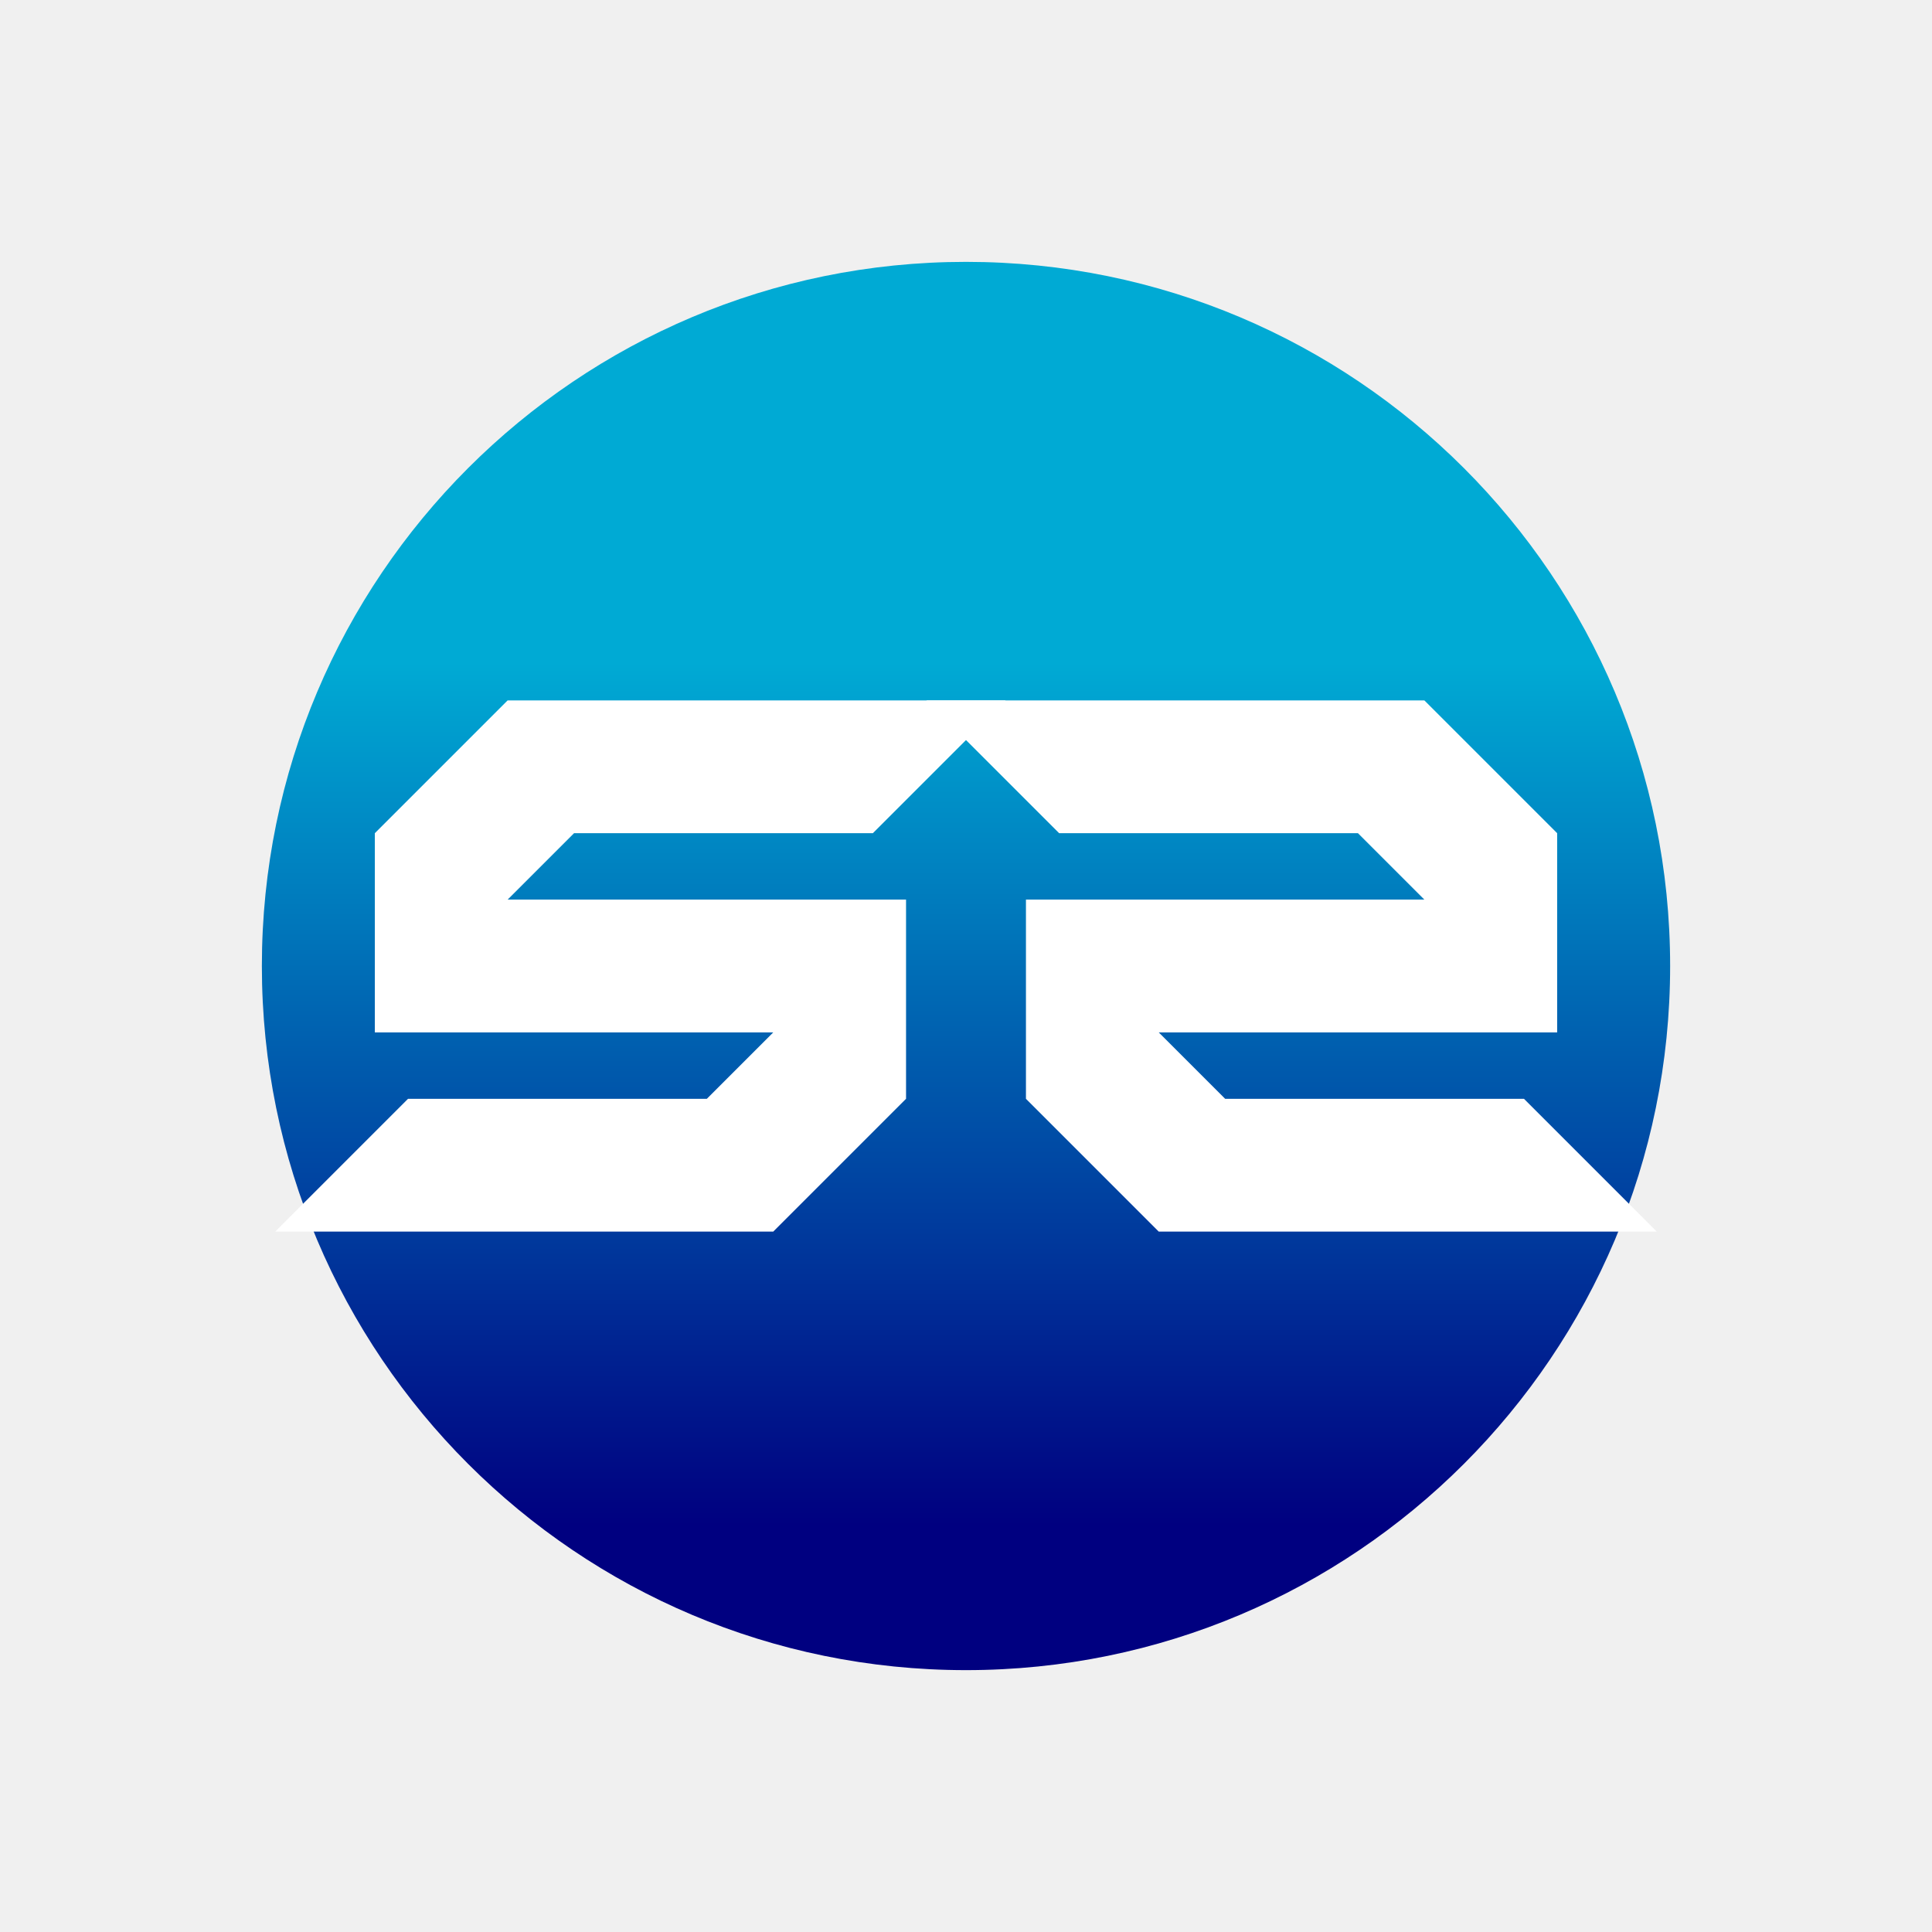
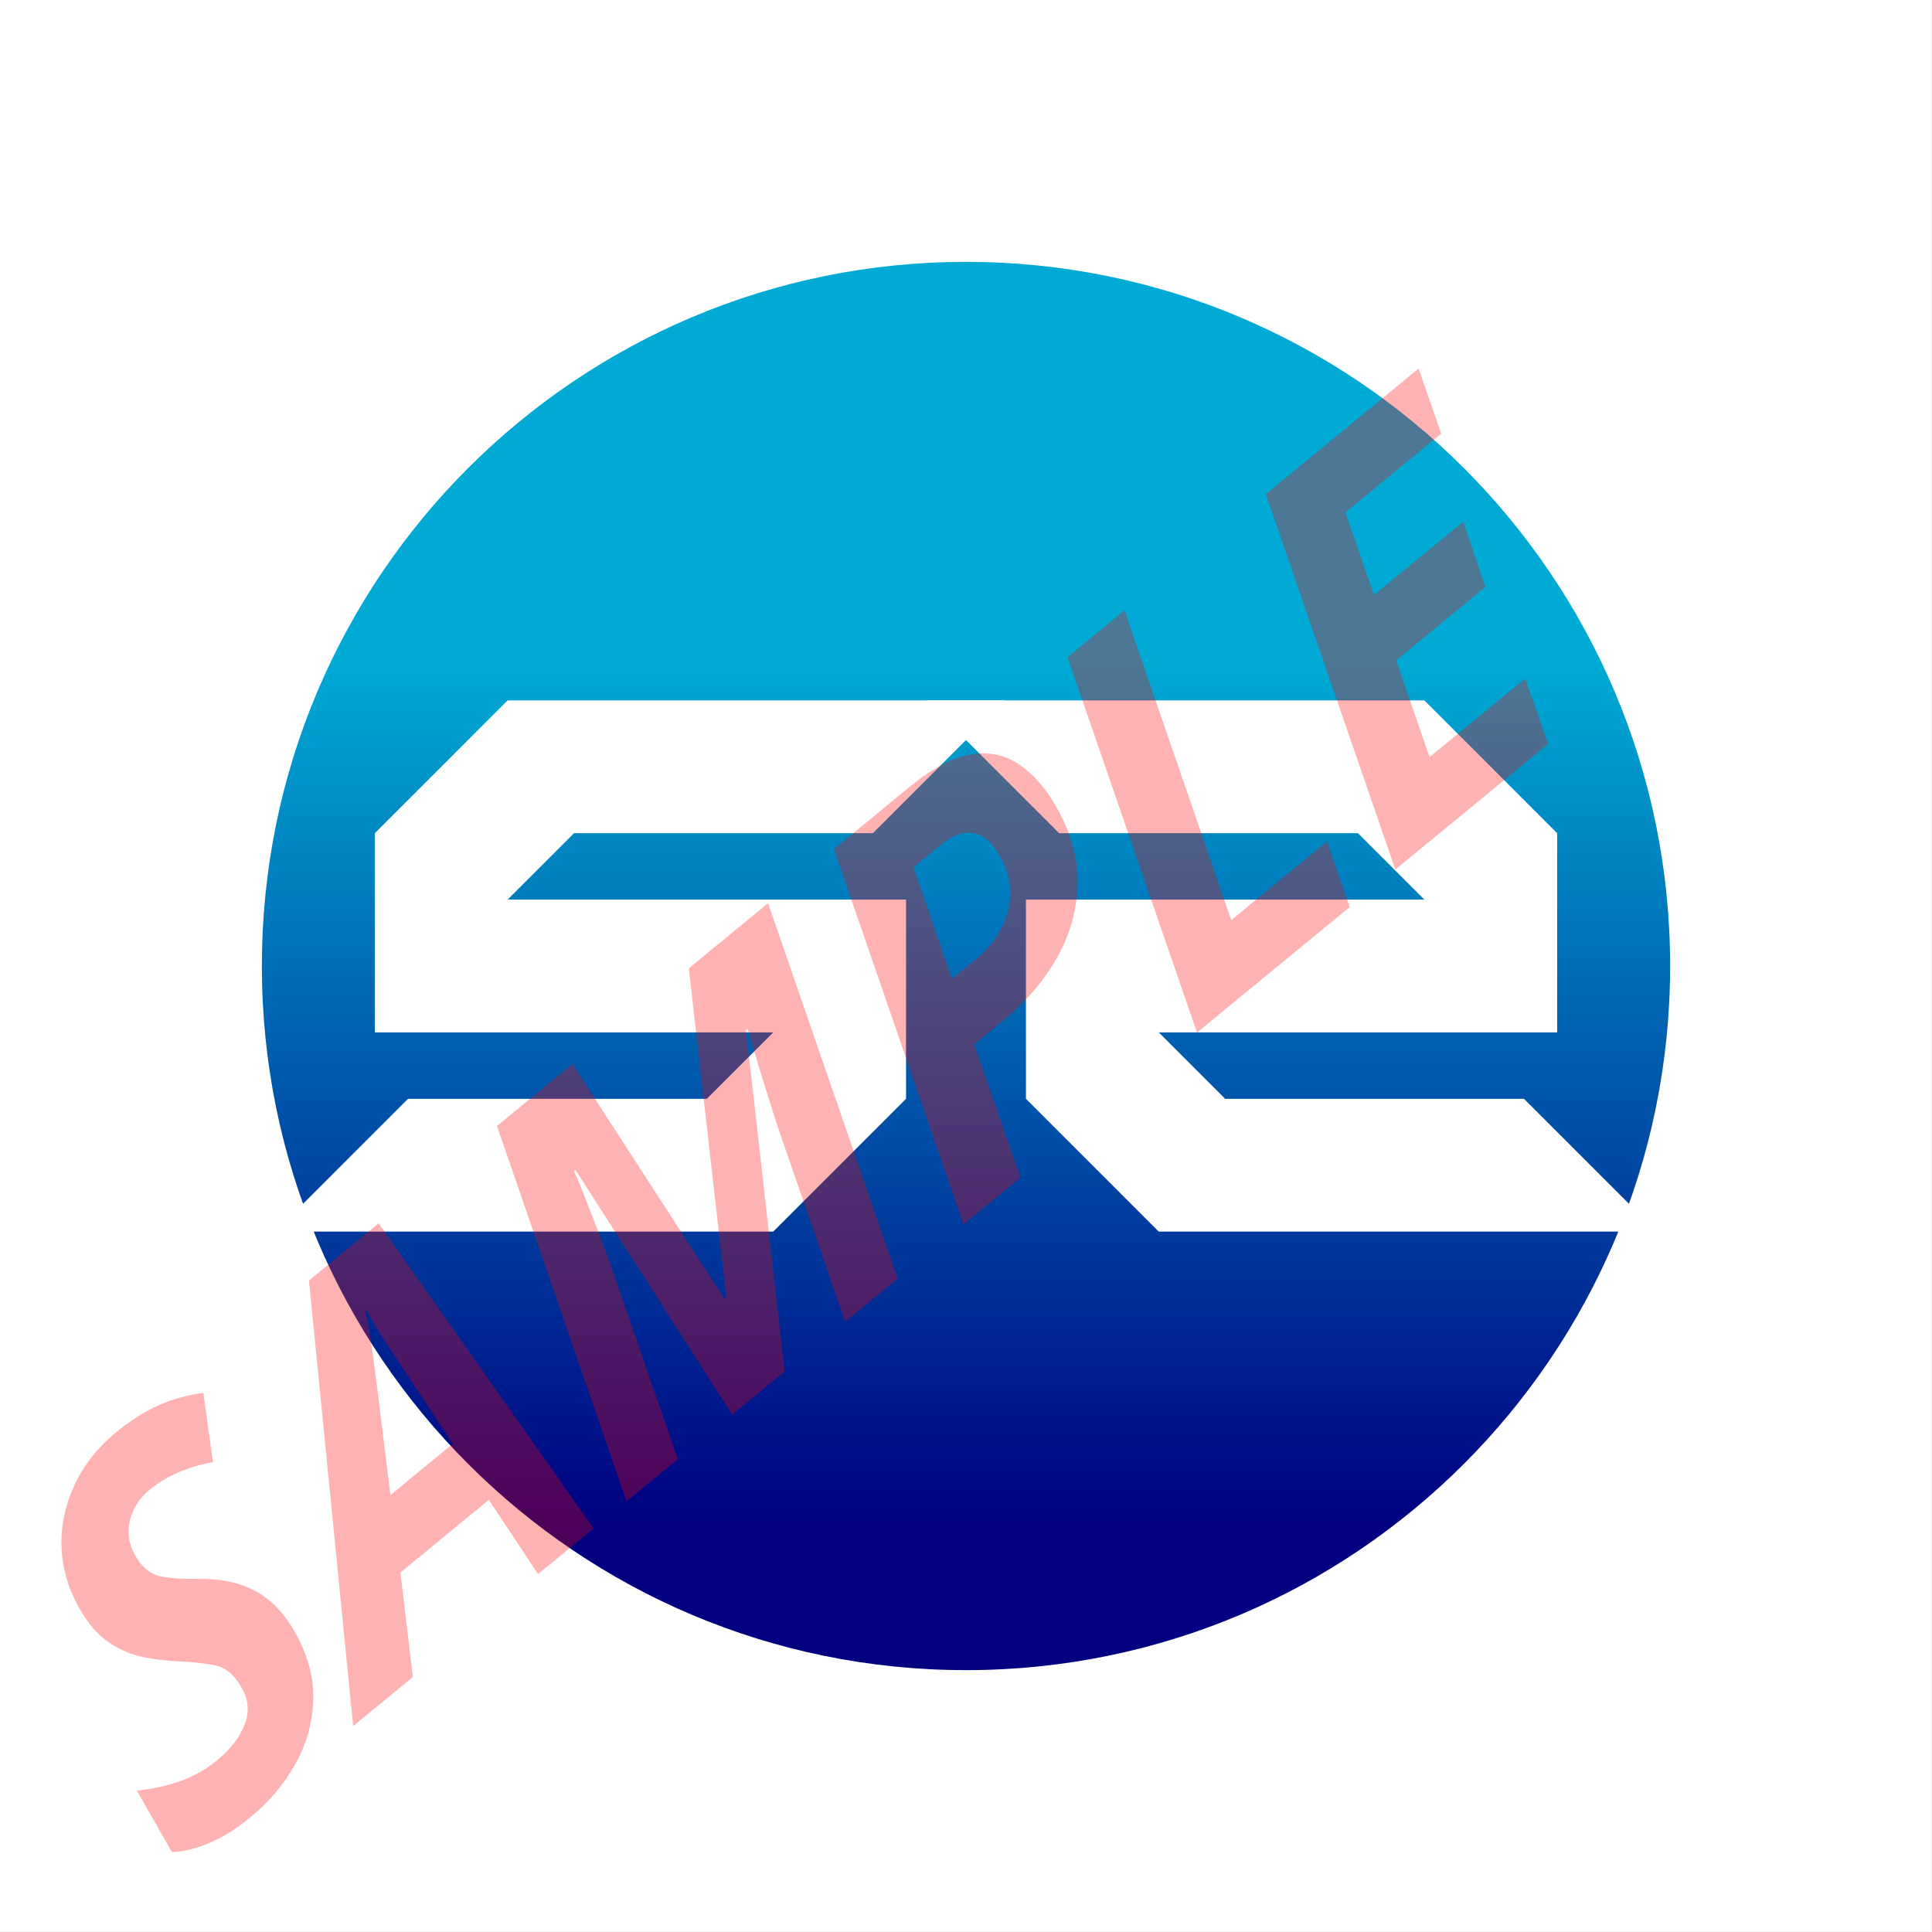
<svg xmlns="http://www.w3.org/2000/svg" xmlns:xlink="http://www.w3.org/1999/xlink" width="297mm" height="297mm" viewBox="0 0 297 297" version="1.1" id="svg8">
  <defs id="defs2">
    <linearGradient id="linearGradient837">
      <stop style="stop-color:#00aad4;stop-opacity:1" offset="0" id="stop833" />
      <stop style="stop-color:#000080;stop-opacity:1" offset="1" id="stop835" />
    </linearGradient>
    <linearGradient xlink:href="#linearGradient837" id="linearGradient839" x1="153.947" y1="101.921" x2="153.947" y2="234.512" gradientUnits="userSpaceOnUse" />
  </defs>
  <g id="layer1">
+     <rect style="opacity:1;fill:#ffffff;fill-opacity:1;stroke:none;stroke-width:1.514;stroke-miterlimit:4;stroke-dasharray:none;stroke-opacity:1" id="rect1640" width="296.9" height="296.9" x="0" y="0.004" />
    <g id="g894" transform="translate(2e-6,2e-6)">
      <path id="path831" d="M 256.744,148.5 A 108.244,108.244 0 0 1 148.5,256.744 108.244,108.244 0 0 1 40.256,148.5 108.244,108.244 0 0 1 148.5,40.256 108.244,108.244 0 0 1 256.744,148.5 Z" style="opacity:1;fill:url(#linearGradient839);fill-opacity:1;stroke:none;stroke-width:1.797;stroke-miterlimit:4;stroke-dasharray:none;stroke-opacity:1" />
      <g style="fill:#ffffff" transform="translate(5.102675,7.6293945e-6)" id="g877">
        <g id="text843" style="font-style:normal;font-weight:normal;font-size:163.323px;line-height:1.25;font-family:sans-serif;letter-spacing:0px;word-spacing:0px;fill:#ffffff;fill-opacity:1;stroke:none;stroke-width:0.817" aria-label="S">
          <path id="path880" style="font-style:normal;font-variant:normal;font-weight:normal;font-stretch:normal;font-family:'Vermin Vibes';-inkscape-font-specification:'Vermin Vibes';fill:#ffffff;stroke-width:0.817" d="M 37.208,189.331 57.624,168.915 h 45.935 l 10.208,-10.208 H 52.52 v -30.623 l 20.415,-20.415 h 76.558 l -20.415,20.415 H 83.143 l -10.208,10.208 h 61.246 v 30.623 l -20.415,20.415 z" />
        </g>
        <g id="text843-7" style="font-style:normal;font-weight:normal;font-size:163.323px;line-height:1.25;font-family:sans-serif;letter-spacing:0px;word-spacing:0px;fill:#ffffff;fill-opacity:1;stroke:none;stroke-width:0.817" transform="scale(-1,1)" aria-label="S">
          <path id="path883" style="font-style:normal;font-variant:normal;font-weight:normal;font-stretch:normal;font-family:'Vermin Vibes';-inkscape-font-specification:'Vermin Vibes';fill:#ffffff;stroke-width:0.817" d="m -249.586,189.331 20.415,-20.415 h 45.935 l 10.208,-10.208 h -61.246 v -30.623 l 20.415,-20.415 h 76.558 l -20.415,20.415 h -45.935 l -10.208,10.208 h 61.246 v 30.623 l -20.415,20.415 z" />
        </g>
      </g>
    </g>
+     <text xml:space="preserve" style="font-style:normal;font-weight:normal;font-size:78.142px;line-height:1.25;font-family:sans-serif;letter-spacing:0px;word-spacing:0px;opacity:0.303;fill:#000000;fill-opacity:1;stroke:none;stroke-width:0.391;" x="-124.643" y="233.474" id="text1620" transform="matrix(0.7532432,-0.6190496,0.5161638,0.9033856,0,0)">
+       <tspan id="tspan1618" x="-124.643" y="233.474" style="font-style:italic;font-variant:normal;font-weight:bold;font-stretch:normal;font-family:sans-serif;-inkscape-font-specification:'sans-serif Bold Italic';fill:#ff0000;stroke-width:0.391;">SAMPLE</tspan>
+     </text>
  </g>
</svg>
